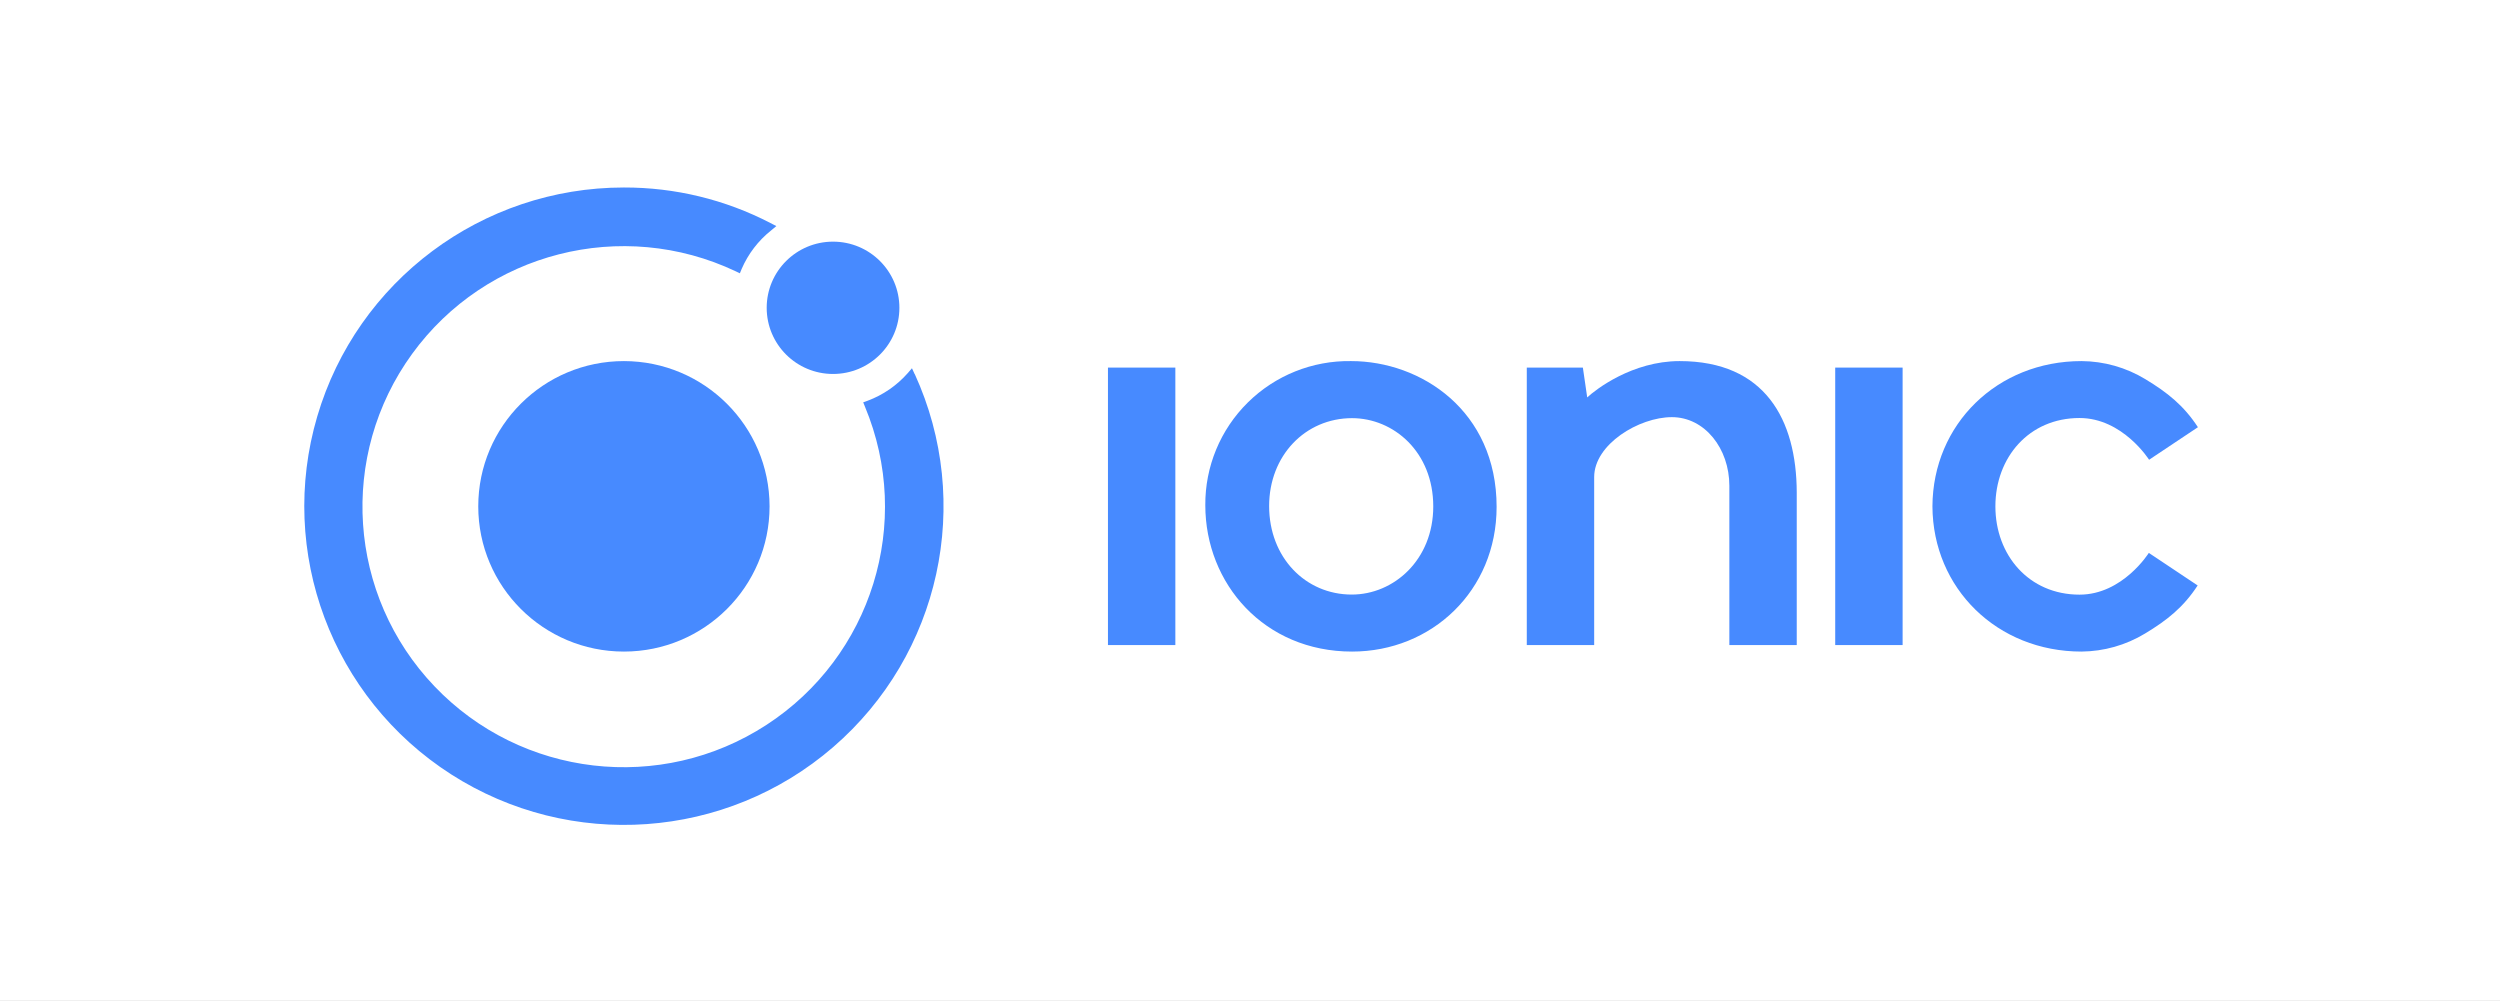
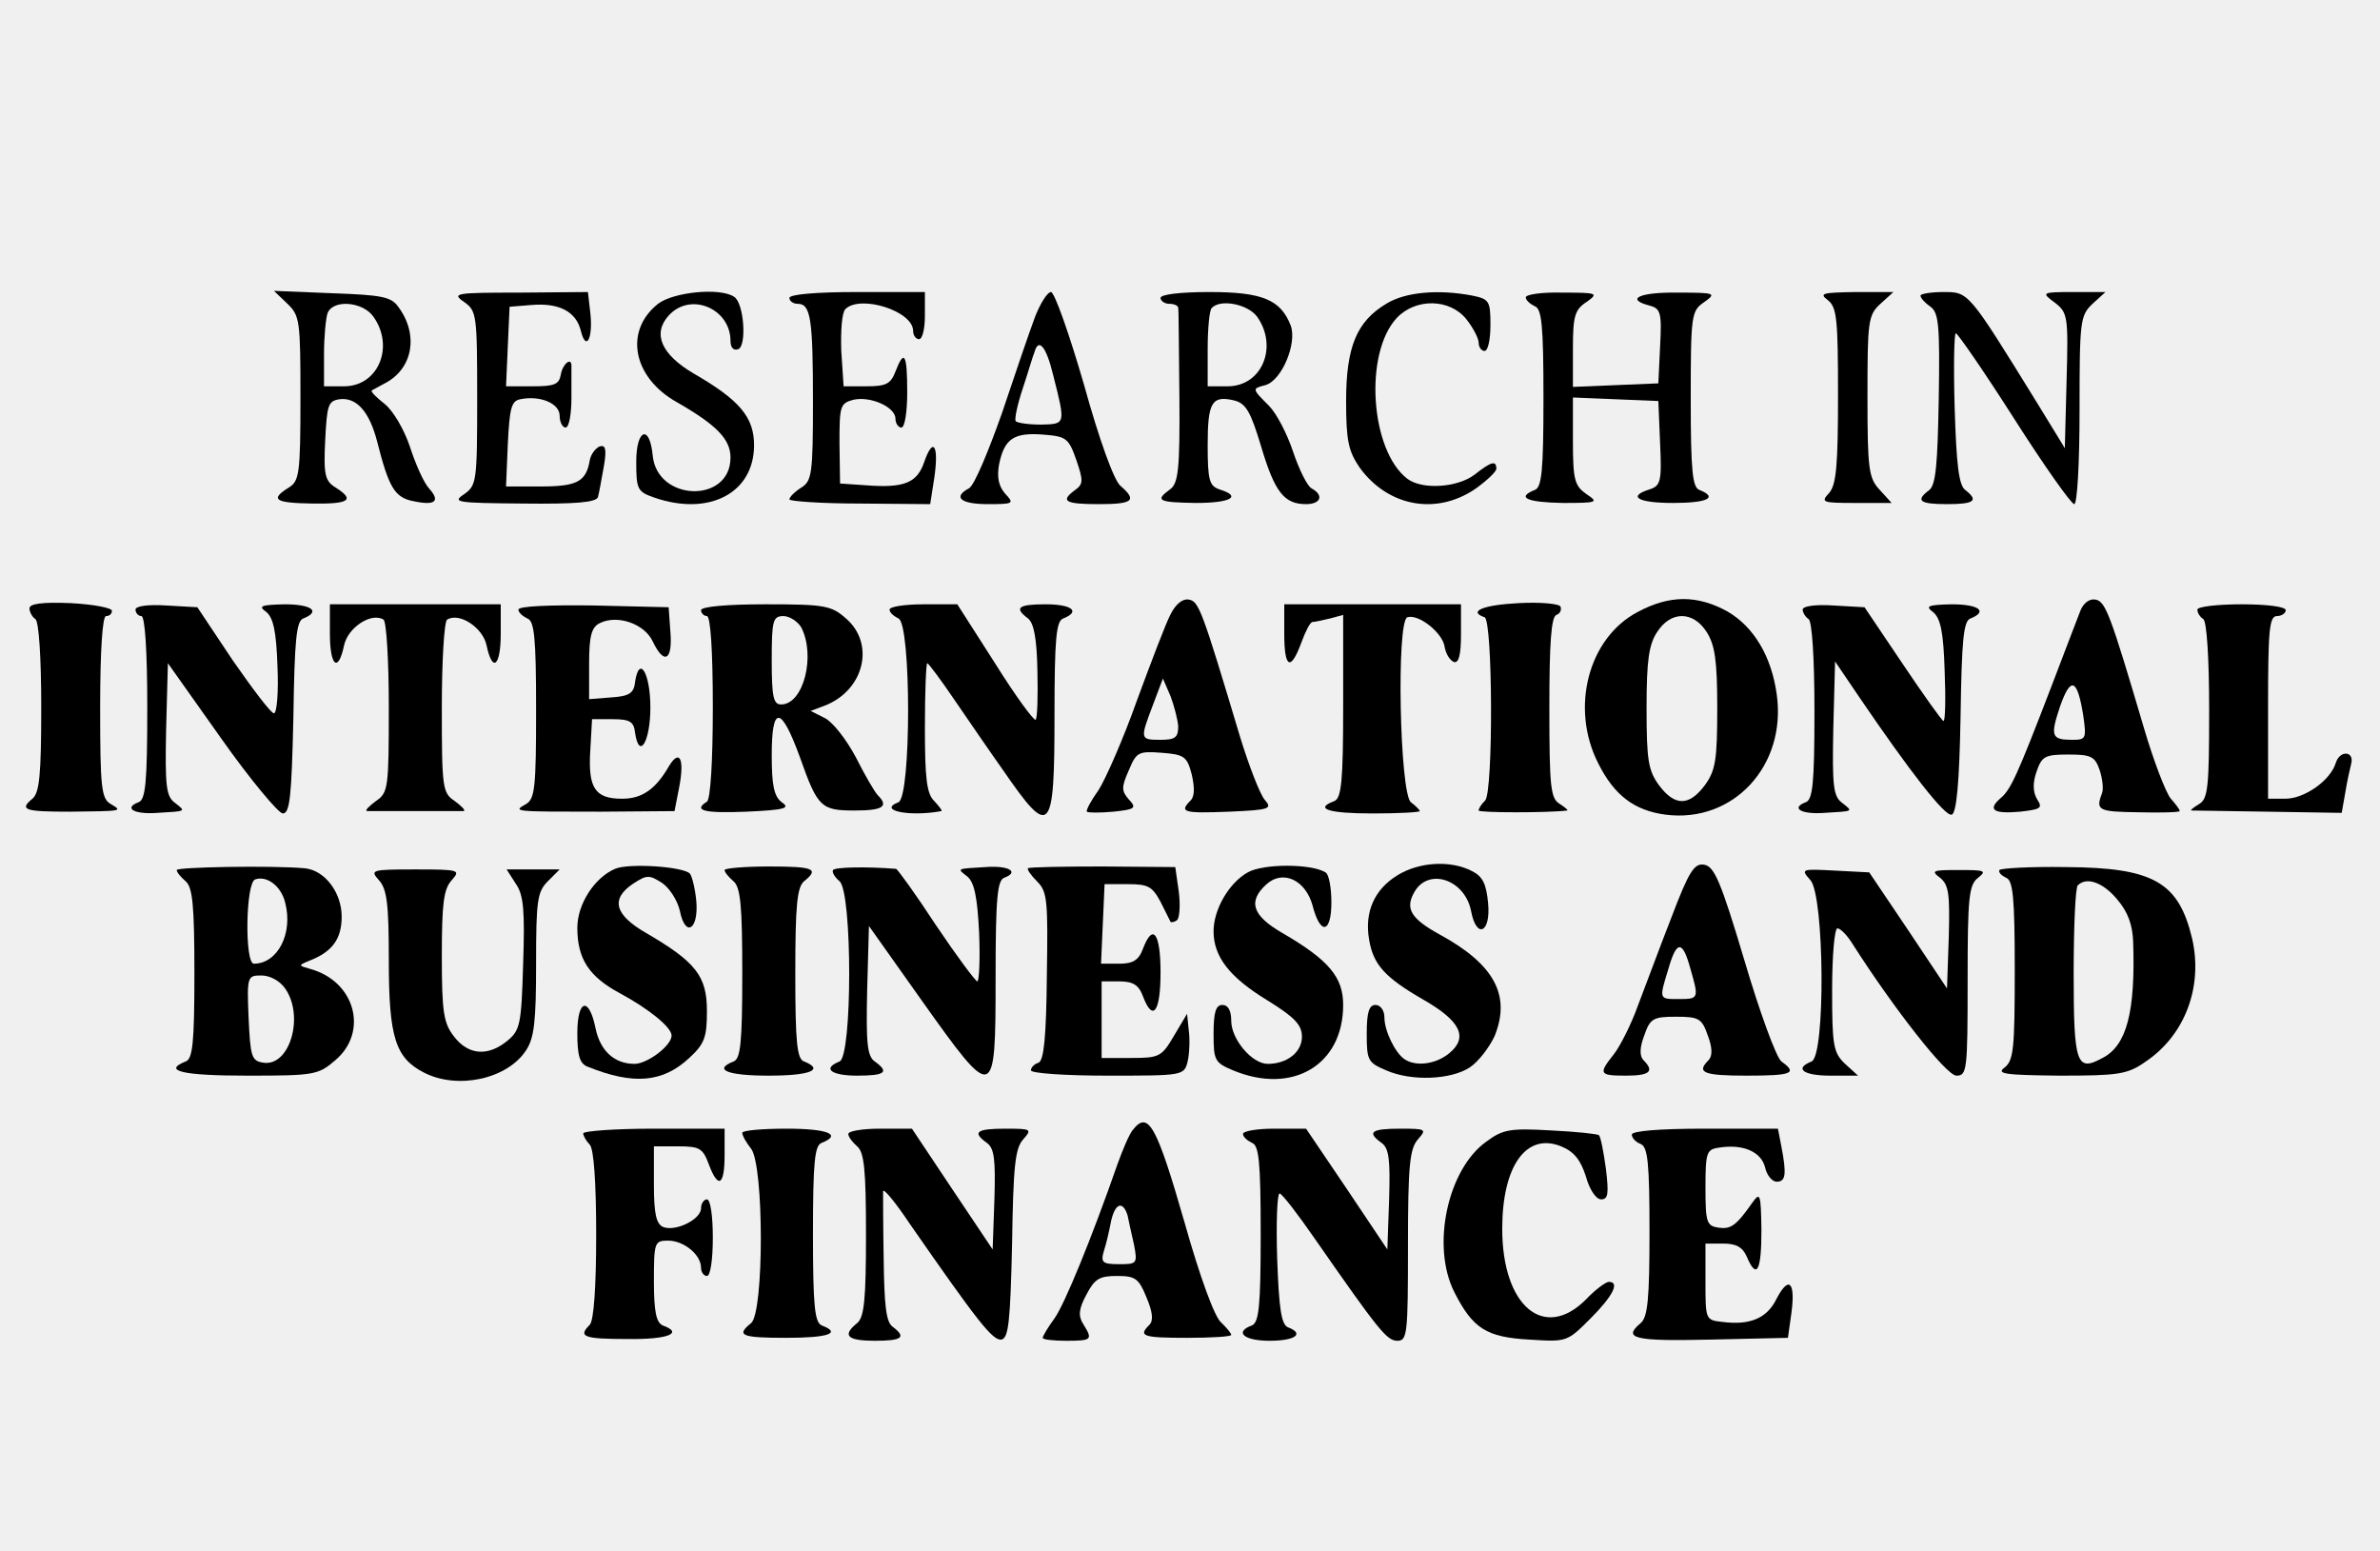
- <svg xmlns="http://www.w3.org/2000/svg" width="300px" height="120px" viewBox="0 0 300 120" version="1.1">
-   <g id="Page-1" stroke="none" stroke-width="1" fill="none" fill-rule="evenodd">
-     <g id="Group-5">
-       <rect id="Rectangle-Copy-5" fill="#FFFFFF" fill-rule="nonzero" x="0" y="0" width="300" height="120" />
-       <g id="ionic" transform="translate(36, 22)" fill="#478AFF">
-         <path d="M38.87,21.331 C29.217,21.331 21.391,29.134 21.391,38.76 C21.391,48.386 29.217,56.189 38.87,56.189 C48.523,56.189 56.348,48.386 56.348,38.76 C56.336,29.139 48.518,21.343 38.87,21.331 Z" id="Path" />
-         <ellipse id="Oval" cx="63.965" cy="14.937" rx="7.962" ry="7.939" />
-         <path d="M73.769,22.918 L73.435,22.19 L72.913,22.793 C71.608,24.27 69.957,25.403 68.108,26.092 L67.586,26.279 L67.795,26.799 C73.596,40.712 68.621,56.772 55.96,64.997 C43.3,73.222 26.557,71.272 16.139,60.358 C5.72,49.445 4.591,32.673 13.452,20.469 C22.314,8.264 38.644,4.099 52.294,10.561 L52.784,10.796 L52.998,10.275 C53.778,8.467 54.993,6.878 56.536,5.65 L57.162,5.13 L56.447,4.76 C51.017,1.946 44.984,0.484 38.864,0.499 C21.846,0.502 6.865,11.687 2.07,27.97 C-2.724,44.253 3.815,61.739 18.13,70.916 C32.446,80.092 51.113,78.765 63.978,67.655 C76.842,56.545 80.827,38.311 73.763,22.871 L73.769,22.918 Z" id="Path" />
-         <rect id="Rectangle" x="96.955" y="22.111" width="8.087" height="33.297" />
-         <rect id="Rectangle" x="184.226" y="22.111" width="8.087" height="33.297" />
-         <path d="M165.553,21.331 C159.866,21.331 155.473,24.749 154.466,25.691 L153.944,22.111 L147.214,22.111 L147.214,55.409 L155.301,55.409 L155.301,35.248 C155.301,31.315 160.685,28.058 164.624,28.058 C168.563,28.058 171.522,31.815 171.522,36.289 L171.522,55.409 L179.609,55.409 L179.609,37.085 C179.583,28.355 175.805,21.331 165.553,21.331 Z" id="Path" />
-         <path d="M213.543,49.358 C207.464,49.358 203.447,44.613 203.447,38.76 C203.447,32.907 207.464,28.162 213.543,28.162 C218.729,28.162 221.89,33.172 221.89,33.172 L227.75,29.265 C226.054,26.664 224.097,25.103 221.426,23.49 C219.121,22.095 216.479,21.349 213.783,21.331 C203.666,21.331 195.939,28.906 195.892,38.76 C195.939,48.614 203.666,56.189 213.783,56.189 C216.469,56.165 219.098,55.419 221.395,54.03 C224.066,52.422 226.023,50.856 227.718,48.255 L221.859,44.348 C221.859,44.348 218.729,49.358 213.543,49.358 Z" id="Path" />
-         <path d="M126.13,21.331 C121.495,21.257 117.026,23.049 113.734,26.303 C110.441,29.557 108.604,33.997 108.637,38.62 C108.637,48.063 115.722,56.189 126.25,56.189 C135.783,56.189 143.593,48.905 143.593,38.823 C143.593,27.278 134.51,21.331 126.13,21.331 Z M126.23,28.178 C131.243,28.178 135.991,32.236 135.991,38.776 C135.991,45.175 131.264,49.348 126.209,49.348 C120.652,49.348 116.296,44.894 116.296,38.724 C116.296,32.689 120.621,28.178 126.256,28.178 L126.23,28.178 Z" id="path3000" fill-rule="nonzero" />
-       </g>
-     </g>
+ <svg xmlns="http://www.w3.org/2000/svg" version="1.0" width="304pt" height="198pt" viewBox="0 0 404 218" preserveAspectRatio="xMidYMid meet">
+   <g transform="translate(0,218) scale(0.1,-0.1)" fill="#000000" stroke="none">
+     <path d="M488 1890 c21 -20 22 -29 22 -160 0 -129 -2 -141 -20 -152 -32 -20 -24 -26 40 -27 63 -1 73 6 40 27 -18 11 -21 21 -18 80 3 60 5 67 24 70 29 4 51 -21 64 -71 20 -79 30 -96 62 -102 37 -8 46 0 26 22 -9 10 -23 42 -32 70 -10 30 -29 62 -43 73 -14 11 -24 21 -22 23 2 1 13 7 24 13 46 25 56 82 21 129 -12 17 -28 20 -113 23 l-98 4 23 -22z m146 -22 c36 -51 8 -118 -50 -118 l-34 0 0 54 c0 30 3 61 6 70 9 24 60 20 78 -6z" />
+     <path d="M788 1893 c21 -15 22 -21 22 -163 0 -142 -1 -148 -22 -163 -21 -14 -14 -15 100 -16 90 -1 124 2 127 11 2 7 6 30 10 52 5 29 3 37 -7 34 -7 -3 -15 -13 -17 -24 -6 -36 -22 -44 -83 -44 l-59 0 3 72 c3 61 6 73 21 76 34 7 67 -7 67 -28 0 -11 5 -20 10 -20 6 0 10 23 10 50 0 28 0 52 0 55 0 15 -15 3 -18 -15 -3 -17 -11 -20 -48 -20 l-45 0 3 68 3 67 37 3 c47 4 76 -11 84 -44 9 -36 21 -12 16 31 l-4 35 -117 -1 c-108 0 -115 -1 -93 -16z" />
+     <path d="M1117 1890 c-58 -46 -43 -125 32 -167 68 -39 91 -63 91 -94 0 -78 -124 -75 -132 3 -5 54 -28 46 -28 -10 0 -47 2 -51 31 -61 93 -32 169 8 169 89 0 48 -25 77 -103 122 -54 32 -70 67 -42 98 37 41 105 12 105 -43 0 -11 5 -17 13 -14 15 5 10 79 -7 89 -24 16 -103 8 -129 -12z" />
+     <path d="M1340 1900 c0 -5 6 -10 14 -10 22 0 26 -24 26 -166 0 -123 -2 -135 -20 -146 -11 -7 -20 -16 -20 -20 0 -3 54 -7 119 -7 l120 -1 7 45 c8 55 -2 70 -17 27 -12 -36 -34 -45 -99 -40 l-44 3 -1 68 c0 63 1 68 23 74 29 7 72 -12 72 -32 0 -8 5 -15 10 -15 6 0 10 27 10 60 0 65 -5 74 -20 35 -8 -21 -16 -25 -49 -25 l-39 0 -4 61 c-1 33 1 64 7 70 25 25 115 -3 115 -37 0 -8 5 -14 10 -14 6 0 10 18 10 40 l0 40 -115 0 c-70 0 -115 -4 -115 -10z" />
+     <path d="M1757 1868 c-9 -24 -34 -97 -56 -163 -23 -65 -47 -123 -56 -128 -28 -15 -15 -27 32 -27 44 0 45 1 29 18 -11 13 -14 28 -10 50 9 43 25 54 75 50 39 -3 43 -6 56 -43 12 -35 12 -41 -2 -51 -26 -19 -17 -24 40 -24 58 0 66 6 37 31 -11 9 -36 78 -62 172 -25 86 -50 157 -56 157 -6 0 -18 -19 -27 -42z m31 -100 c21 -83 21 -82 -21 -83 -22 0 -41 3 -43 6 -2 4 3 28 12 55 9 27 17 55 20 62 7 25 20 10 32 -40z" />
+     <path d="M1970 1900 c0 -5 7 -10 15 -10 8 0 15 -3 15 -7 1 -5 1 -73 2 -152 1 -123 -2 -146 -16 -156 -26 -19 -20 -22 44 -23 59 0 79 11 40 23 -17 6 -20 15 -20 75 0 73 7 85 45 76 20 -5 28 -19 46 -79 23 -77 39 -97 76 -97 25 0 31 15 9 27 -7 4 -21 32 -31 62 -10 30 -28 65 -41 78 -29 29 -29 29 -6 35 28 8 54 71 43 101 -17 44 -48 57 -138 57 -49 0 -83 -4 -83 -10z m164 -32 c36 -51 8 -118 -50 -118 l-34 0 0 63 c0 35 3 67 7 70 15 16 62 6 77 -15z" />
+     <path d="M2353 1890 c-50 -30 -68 -73 -68 -165 0 -68 4 -85 23 -113 48 -66 129 -81 195 -37 20 14 37 30 37 35 0 15 -9 12 -37 -10 -29 -22 -89 -26 -114 -7 -63 48 -74 213 -18 273 32 34 90 33 118 -2 12 -15 21 -33 21 -40 0 -8 5 -14 10 -14 6 0 10 20 10 44 0 41 -2 44 -31 50 -58 11 -114 6 -146 -14z" />
+     <path d="M2590 1901 c0 -5 7 -11 15 -15 12 -4 15 -31 15 -156 0 -125 -3 -152 -15 -156 -32 -13 -12 -21 48 -22 59 0 61 1 40 15 -20 14 -23 24 -23 90 l0 74 73 -3 72 -3 3 -72 c3 -64 1 -72 -18 -78 -38 -12 -20 -23 40 -23 58 0 77 9 45 22 -12 4 -15 31 -15 154 0 144 1 150 23 165 21 15 19 16 -45 16 -65 1 -90 -11 -48 -22 19 -5 21 -12 18 -69 l-3 -63 -72 -3 -73 -3 0 64 c0 56 3 67 23 80 21 15 19 16 -40 16 -35 1 -63 -3 -63 -8z" />
+     <path d="M3103 1896 c15 -12 17 -32 17 -161 0 -120 -3 -152 -15 -166 -15 -16 -12 -17 45 -17 l61 0 -20 22 c-19 20 -21 35 -21 159 0 127 1 138 22 157 l22 20 -65 0 c-55 -1 -62 -2 -46 -14z" />
+     <path d="M3260 1904 c0 -4 7 -12 17 -19 14 -10 16 -32 14 -156 -2 -112 -5 -146 -16 -155 -24 -18 -17 -24 30 -24 47 0 54 6 31 24 -11 8 -15 43 -18 139 -2 70 -1 127 2 127 3 0 48 -65 99 -145 51 -80 97 -145 102 -145 5 0 9 68 9 160 0 151 1 160 22 180 l22 20 -55 0 c-54 0 -54 -1 -31 -18 22 -17 23 -23 20 -132 l-3 -115 -49 80 c-115 186 -114 185 -157 185 -21 0 -39 -3 -39 -6z" />
+     <path d="M50 1373 c0 -6 5 -15 10 -18 6 -4 10 -65 10 -149 0 -116 -3 -146 -15 -156 -23 -19 -13 -22 64 -22 91 1 89 1 69 13 -16 9 -18 28 -18 164 0 97 4 155 10 155 6 0 10 4 10 9 0 5 -32 11 -70 13 -49 2 -70 -1 -70 -9z" />
+     <path d="M1987 1363 c-8 -15 -33 -81 -57 -146 -23 -65 -53 -133 -65 -152 -13 -18 -22 -35 -20 -37 2 -2 22 -2 45 0 37 4 40 6 26 21 -12 14 -13 20 0 49 13 31 16 33 56 30 38 -3 43 -6 51 -37 5 -22 5 -37 -2 -44 -20 -20 -12 -22 65 -19 70 3 74 5 61 20 -8 9 -27 58 -42 107 -65 217 -70 230 -87 233 -10 2 -22 -7 -31 -25z m13 -190 c0 -19 -5 -23 -30 -23 -35 0 -35 1 -13 59 l17 45 13 -30 c6 -16 12 -39 13 -51z" />
+     <path d="M2578 1382 c-60 -3 -87 -14 -58 -24 14 -4 15 -297 1 -311 -6 -6 -11 -13 -11 -17 0 -4 120 -4 150 0 3 0 -3 5 -12 11 -16 9 -18 28 -18 164 0 107 3 154 12 157 6 2 9 8 7 14 -2 5 -34 8 -71 6z" />
+     <path d="M2780 1367 c-84 -44 -115 -163 -67 -257 27 -54 61 -80 114 -87 115 -15 206 83 189 204 -9 65 -39 115 -84 141 -51 28 -98 28 -152 -1z m117 -34 c14 -22 18 -48 18 -129 0 -89 -3 -106 -21 -131 -27 -36 -51 -36 -78 0 -18 25 -21 42 -21 131 0 81 4 108 18 129 23 36 61 36 84 0z" />
+     <path d="M3531 1368 c-5 -13 -27 -70 -49 -128 -58 -151 -69 -175 -86 -189 -23 -20 -12 -27 33 -23 35 4 39 6 29 21 -7 12 -8 27 -1 47 9 26 14 29 54 29 38 0 45 -3 53 -26 5 -15 7 -33 4 -40 -11 -29 -6 -31 62 -32 39 -1 70 0 70 2 0 3 -7 12 -15 21 -8 9 -29 63 -46 121 -57 193 -65 214 -82 217 -10 2 -21 -6 -26 -20z m5 -175 c6 -41 5 -43 -18 -43 -36 0 -38 6 -21 57 18 51 29 47 39 -14z" />
+     <path d="M230 1371 c0 -6 5 -11 10 -11 6 0 10 -58 10 -155 0 -129 -3 -157 -15 -161 -26 -10 -7 -21 32 -18 50 3 49 2 30 17 -15 11 -17 28 -15 125 l3 112 90 -127 c50 -71 98 -128 105 -128 12 0 15 28 18 163 2 132 5 164 17 168 30 12 14 24 -32 24 -41 -1 -45 -3 -31 -13 12 -10 17 -33 19 -92 2 -44 -1 -80 -6 -80 -5 0 -36 41 -70 90 l-60 90 -53 3 c-31 2 -52 -1 -52 -7z" />
+     <path d="M560 1330 c0 -55 14 -67 24 -20 6 30 46 57 67 44 5 -3 9 -70 9 -149 0 -137 -1 -145 -22 -159 -12 -9 -19 -16 -15 -17 4 0 41 0 82 0 41 0 78 0 82 0 4 1 -3 8 -15 17 -21 14 -22 22 -22 159 0 79 4 146 9 149 21 13 61 -14 67 -44 10 -47 24 -35 24 20 l0 50 -145 0 -145 0 0 -50z" />
+     <path d="M880 1371 c0 -5 7 -11 15 -15 12 -4 15 -31 15 -155 0 -132 -2 -151 -17 -160 -23 -13 -23 -13 127 -13 l125 1 8 41 c9 47 1 65 -17 36 -23 -40 -46 -56 -80 -56 -46 0 -58 18 -54 82 l3 53 35 0 c29 0 36 -4 38 -23 7 -47 26 -15 26 43 0 58 -19 90 -26 43 -2 -19 -10 -24 -40 -26 l-38 -3 0 60 c0 47 4 62 18 69 30 15 76 -1 90 -31 19 -40 34 -33 30 16 l-3 42 -127 3 c-74 1 -128 -1 -128 -7z" />
+     <path d="M1190 1370 c0 -5 5 -10 10 -10 6 0 10 -58 10 -154 0 -93 -4 -157 -10 -161 -24 -15 -5 -20 67 -17 66 3 75 6 60 16 -13 10 -17 28 -17 80 0 86 16 84 48 -4 30 -85 36 -90 93 -90 48 0 58 7 39 26 -5 5 -22 34 -37 64 -16 30 -39 60 -53 67 l-24 12 24 9 c67 26 86 105 36 148 -25 22 -36 24 -137 24 -66 0 -109 -4 -109 -10z m170 -29 c25 -48 4 -131 -34 -131 -13 0 -16 12 -16 75 0 68 2 75 20 75 10 0 24 -9 30 -19z" />
+     <path d="M1510 1371 c0 -5 7 -11 15 -15 22 -8 22 -304 0 -312 -36 -14 19 -25 73 -15 2 1 -4 8 -12 17 -13 12 -16 39 -16 125 0 60 2 109 4 109 2 0 23 -28 46 -62 24 -35 61 -89 83 -120 80 -116 87 -109 87 93 0 133 3 161 15 165 30 12 14 24 -30 24 -47 0 -54 -6 -30 -24 10 -8 15 -34 16 -89 1 -42 0 -80 -3 -83 -3 -2 -34 40 -69 96 l-64 100 -57 0 c-32 0 -58 -4 -58 -9z" />
+     <path d="M2180 1330 c0 -59 11 -64 29 -15 7 19 15 35 19 35 4 0 17 3 30 6 l22 6 0 -155 c0 -128 -3 -156 -15 -161 -35 -13 -10 -21 65 -21 44 0 80 2 80 4 0 2 -7 9 -15 15 -19 15 -25 308 -6 314 19 6 59 -26 63 -49 2 -13 9 -24 16 -27 8 -2 12 11 12 47 l0 51 -150 0 -150 0 0 -50z" />
+     <path d="M3060 1371 c0 -5 5 -13 10 -16 6 -4 10 -67 10 -156 0 -124 -3 -151 -15 -155 -26 -10 -7 -21 32 -18 50 3 49 2 30 17 -15 11 -17 28 -15 126 l3 114 40 -59 c87 -128 147 -205 158 -201 8 2 13 53 15 166 2 132 5 163 17 167 30 12 14 24 -32 24 -41 -1 -45 -3 -32 -13 13 -10 18 -34 20 -100 2 -48 1 -86 -2 -85 -4 2 -35 46 -70 98 l-64 95 -53 3 c-30 2 -52 -1 -52 -7z" />
+     <path d="M3730 1371 c0 -6 5 -13 10 -16 6 -4 10 -67 10 -155 0 -131 -2 -150 -17 -159 -10 -6 -16 -11 -13 -11 3 0 61 -1 130 -2 l125 -2 6 34 c3 19 8 41 10 49 6 22 -19 24 -26 2 -9 -30 -53 -61 -86 -61 l-29 0 0 155 c0 131 2 155 15 155 8 0 15 5 15 10 0 6 -32 10 -75 10 -41 0 -75 -4 -75 -9z" />
+     <path d="M300 929 c0 -4 7 -12 15 -19 12 -10 15 -41 15 -157 0 -118 -3 -145 -15 -149 -40 -16 -4 -24 104 -24 114 0 121 1 150 26 57 48 34 134 -42 155 -21 6 -21 6 -2 14 39 15 55 37 55 75 0 41 -29 79 -63 82 -56 5 -217 2 -217 -3z m184 -55 c14 -53 -13 -104 -53 -104 -16 0 -14 137 2 143 20 7 44 -11 51 -39z m0 -146 c33 -47 8 -133 -37 -126 -20 3 -22 10 -25 76 -3 71 -2 72 22 72 14 0 31 -9 40 -22z" />
+     <path d="M1044 931 c-35 -15 -64 -60 -64 -100 0 -53 20 -83 72 -111 50 -27 88 -58 88 -72 0 -17 -41 -48 -63 -48 -34 0 -58 22 -66 60 -11 55 -31 50 -31 -8 0 -38 4 -52 18 -57 77 -31 127 -27 172 15 26 24 30 35 30 80 0 59 -19 83 -103 132 -54 31 -61 58 -22 84 23 15 27 15 49 1 13 -9 26 -30 30 -47 9 -46 32 -33 28 16 -2 21 -7 42 -11 47 -12 12 -104 18 -127 8z" />
+     <path d="M1230 929 c0 -4 7 -12 15 -19 12 -10 15 -41 15 -157 0 -118 -3 -145 -15 -149 -35 -14 -10 -24 60 -24 70 0 95 10 60 24 -12 4 -15 31 -15 149 0 116 3 147 15 157 26 21 17 25 -60 25 -41 0 -75 -3 -75 -6z" />
+     <path d="M1414 929 c-2 -4 3 -12 11 -19 22 -18 22 -298 0 -306 -30 -12 -14 -24 30 -24 48 0 55 6 30 24 -13 9 -15 31 -13 121 l3 109 90 -127 c123 -173 125 -172 125 38 0 138 3 167 15 171 26 10 7 21 -32 18 -50 -3 -49 -2 -31 -16 12 -10 17 -35 20 -95 2 -46 0 -83 -3 -83 -3 0 -35 43 -70 95 -34 52 -65 95 -68 96 -50 4 -103 3 -107 -2z" />
+     <path d="M1745 932 c-2 -2 5 -12 16 -23 17 -17 18 -33 16 -160 -1 -103 -5 -143 -14 -147 -7 -2 -13 -8 -13 -13 0 -5 58 -9 130 -9 128 0 130 0 136 24 3 13 4 37 2 52 l-3 29 -22 -37 c-21 -36 -25 -38 -73 -38 l-50 0 0 65 0 65 30 0 c23 0 33 -6 40 -25 17 -45 30 -27 30 40 0 67 -13 85 -30 40 -7 -19 -17 -25 -40 -25 l-31 0 3 68 3 67 40 0 c34 0 41 -4 55 -30 8 -16 16 -32 17 -34 1 -1 6 -1 11 3 4 3 6 24 3 48 l-6 42 -123 1 c-68 0 -125 -1 -127 -3z" />
+     <path d="M2118 925 c-32 -18 -58 -63 -58 -100 0 -43 27 -78 91 -117 47 -29 59 -42 59 -62 0 -26 -25 -46 -58 -46 -27 0 -62 42 -62 73 0 17 -5 27 -15 27 -11 0 -15 -12 -15 -49 0 -45 2 -49 33 -62 101 -42 187 9 187 111 0 47 -24 76 -103 122 -52 30 -59 54 -27 83 28 25 66 7 78 -36 13 -51 32 -48 32 5 0 24 -4 48 -10 51 -24 15 -106 15 -132 0z" />
+     <path d="M2372 920 c-39 -24 -56 -62 -48 -109 7 -42 26 -64 92 -102 63 -36 77 -64 44 -91 -23 -19 -57 -23 -76 -10 -16 11 -34 48 -34 71 0 12 -7 21 -15 21 -11 0 -15 -12 -15 -49 0 -45 2 -49 33 -62 43 -19 110 -16 142 5 15 10 33 34 42 53 28 69 0 122 -94 173 -47 26 -58 43 -43 70 23 44 86 24 97 -30 9 -49 34 -38 29 13 -3 32 -9 45 -27 54 -36 19 -90 16 -127 -7z" />
+     <path d="M2837 848 c-20 -51 -45 -119 -57 -150 -11 -31 -30 -68 -40 -81 -27 -34 -26 -37 20 -37 40 0 49 7 30 26 -7 7 -7 21 1 42 10 29 15 32 54 32 39 0 44 -3 54 -32 8 -21 8 -35 1 -42 -21 -21 -8 -26 65 -26 77 0 87 4 59 24 -9 7 -37 84 -63 172 -40 134 -51 159 -68 162 -17 3 -26 -11 -56 -90z m32 -85 c15 -52 15 -53 -19 -53 -34 0 -34 -1 -18 51 14 49 24 49 37 2z" />
+     <path d="M3394 929 c-2 -4 3 -9 11 -13 12 -4 15 -32 15 -157 0 -133 -2 -153 -17 -165 -15 -11 -1 -13 93 -14 99 0 115 2 145 23 68 45 99 128 80 210 -23 96 -66 120 -214 121 -60 1 -111 -2 -113 -5z m200 -50 c18 -21 26 -43 27 -72 4 -119 -11 -176 -52 -197 -44 -24 -49 -11 -49 143 0 79 3 147 7 150 15 15 43 5 67 -24z" />
+     <path d="M643 912 c14 -15 17 -41 17 -136 0 -131 11 -166 60 -191 57 -29 141 -11 173 38 14 21 17 50 17 147 0 107 2 122 20 140 l20 20 -45 0 -45 0 16 -25 c13 -19 15 -46 12 -136 -3 -102 -5 -112 -27 -130 -33 -27 -66 -24 -90 7 -18 23 -21 41 -21 137 0 89 3 114 17 129 15 17 13 18 -62 18 -75 0 -77 -1 -62 -18z" />
+     <path d="M3073 912 c24 -26 26 -299 2 -308 -30 -12 -14 -24 32 -24 l47 0 -22 20 c-20 19 -22 31 -22 125 0 58 4 105 9 105 5 0 17 -12 26 -27 71 -111 159 -223 176 -223 18 0 19 9 19 161 0 142 2 163 18 175 15 12 11 13 -33 13 -44 0 -48 -1 -32 -13 15 -12 17 -27 15 -101 l-3 -87 -66 99 -66 98 -58 3 c-57 3 -59 3 -42 -16z" />
+     <path d="M1923 488 c-6 -7 -17 -33 -26 -58 -45 -129 -90 -238 -107 -262 -11 -15 -20 -30 -20 -33 0 -3 18 -5 40 -5 44 0 45 2 29 28 -9 14 -8 26 5 50 14 27 22 32 52 32 31 0 37 -4 50 -36 11 -26 12 -40 5 -47 -19 -19 -12 -22 64 -22 41 0 75 2 75 5 0 3 -8 12 -17 21 -11 8 -37 80 -62 169 -48 167 -62 191 -88 158z m-9 -145 c2 -10 7 -33 11 -50 6 -32 5 -33 -25 -33 -29 0 -32 3 -26 23 4 12 9 34 12 50 7 31 20 35 28 10z" />
+     <path d="M990 482 c0 -4 5 -13 11 -19 7 -7 11 -64 11 -153 0 -89 -4 -146 -11 -153 -20 -20 -11 -24 64 -24 69 -1 96 10 60 23 -11 5 -15 23 -15 75 0 66 1 69 24 69 27 0 56 -24 56 -46 0 -8 5 -14 10 -14 6 0 10 28 10 65 0 37 -4 65 -10 65 -5 0 -10 -7 -10 -15 0 -19 -43 -40 -64 -32 -12 5 -16 22 -16 72 l0 65 41 0 c36 0 42 -3 52 -30 16 -43 27 -37 27 15 l0 45 -120 0 c-66 0 -120 -4 -120 -8z" />
+     <path d="M1260 483 c0 -5 7 -17 15 -27 22 -29 22 -278 0 -296 -26 -21 -17 -25 60 -25 71 0 94 8 60 21 -12 5 -15 32 -15 155 0 124 3 151 15 155 35 14 10 24 -60 24 -41 0 -75 -3 -75 -7z" />
+     <path d="M1440 481 c0 -5 7 -14 15 -21 12 -10 15 -40 15 -150 0 -110 -3 -140 -15 -150 -26 -21 -17 -30 30 -30 47 0 54 6 30 24 -11 8 -14 37 -15 116 -1 58 -1 109 -1 114 1 5 21 -19 45 -55 116 -167 141 -199 156 -197 12 3 15 30 18 163 2 130 5 162 19 177 15 17 14 18 -30 18 -50 0 -57 -6 -32 -24 13 -9 15 -29 13 -96 l-3 -85 -69 103 -68 102 -54 0 c-30 0 -54 -4 -54 -9z" />
+     <path d="M2110 481 c0 -5 7 -11 15 -15 12 -4 15 -31 15 -155 0 -123 -3 -150 -15 -155 -30 -11 -14 -26 30 -26 44 0 60 12 31 23 -11 5 -15 32 -18 116 -2 61 0 111 4 111 4 0 31 -35 60 -77 108 -155 122 -173 140 -173 17 0 18 12 18 162 0 136 3 164 17 180 15 17 14 18 -30 18 -50 0 -57 -6 -32 -24 13 -9 15 -29 13 -96 l-3 -85 -69 103 -69 102 -54 0 c-29 0 -53 -4 -53 -9z" />
+     <path d="M2523 468 c-66 -47 -94 -178 -54 -256 31 -61 54 -76 127 -80 64 -4 64 -4 104 36 38 38 50 62 31 62 -5 0 -23 -13 -39 -30 -71 -71 -142 -11 -142 120 0 107 41 164 100 140 22 -9 33 -23 42 -51 6 -22 17 -39 26 -39 12 0 13 10 8 52 -4 29 -9 55 -12 57 -2 2 -39 6 -81 8 -69 4 -82 2 -110 -19z" />
+     <path d="M2770 480 c0 -6 7 -13 15 -16 12 -5 15 -31 15 -149 0 -114 -3 -145 -15 -155 -31 -26 -12 -31 118 -28 l132 3 6 43 c7 53 -5 63 -26 22 -16 -32 -45 -44 -91 -38 -29 3 -29 4 -29 68 l0 65 30 0 c22 0 33 -6 40 -22 17 -40 25 -25 25 45 -1 61 -2 65 -15 47 -28 -40 -37 -46 -58 -43 -20 3 -22 9 -22 68 0 61 2 65 24 68 40 6 70 -7 77 -33 3 -14 12 -25 20 -25 15 0 17 12 8 59 l-6 31 -124 0 c-79 0 -124 -4 -124 -10z" />
  </g>
</svg>
